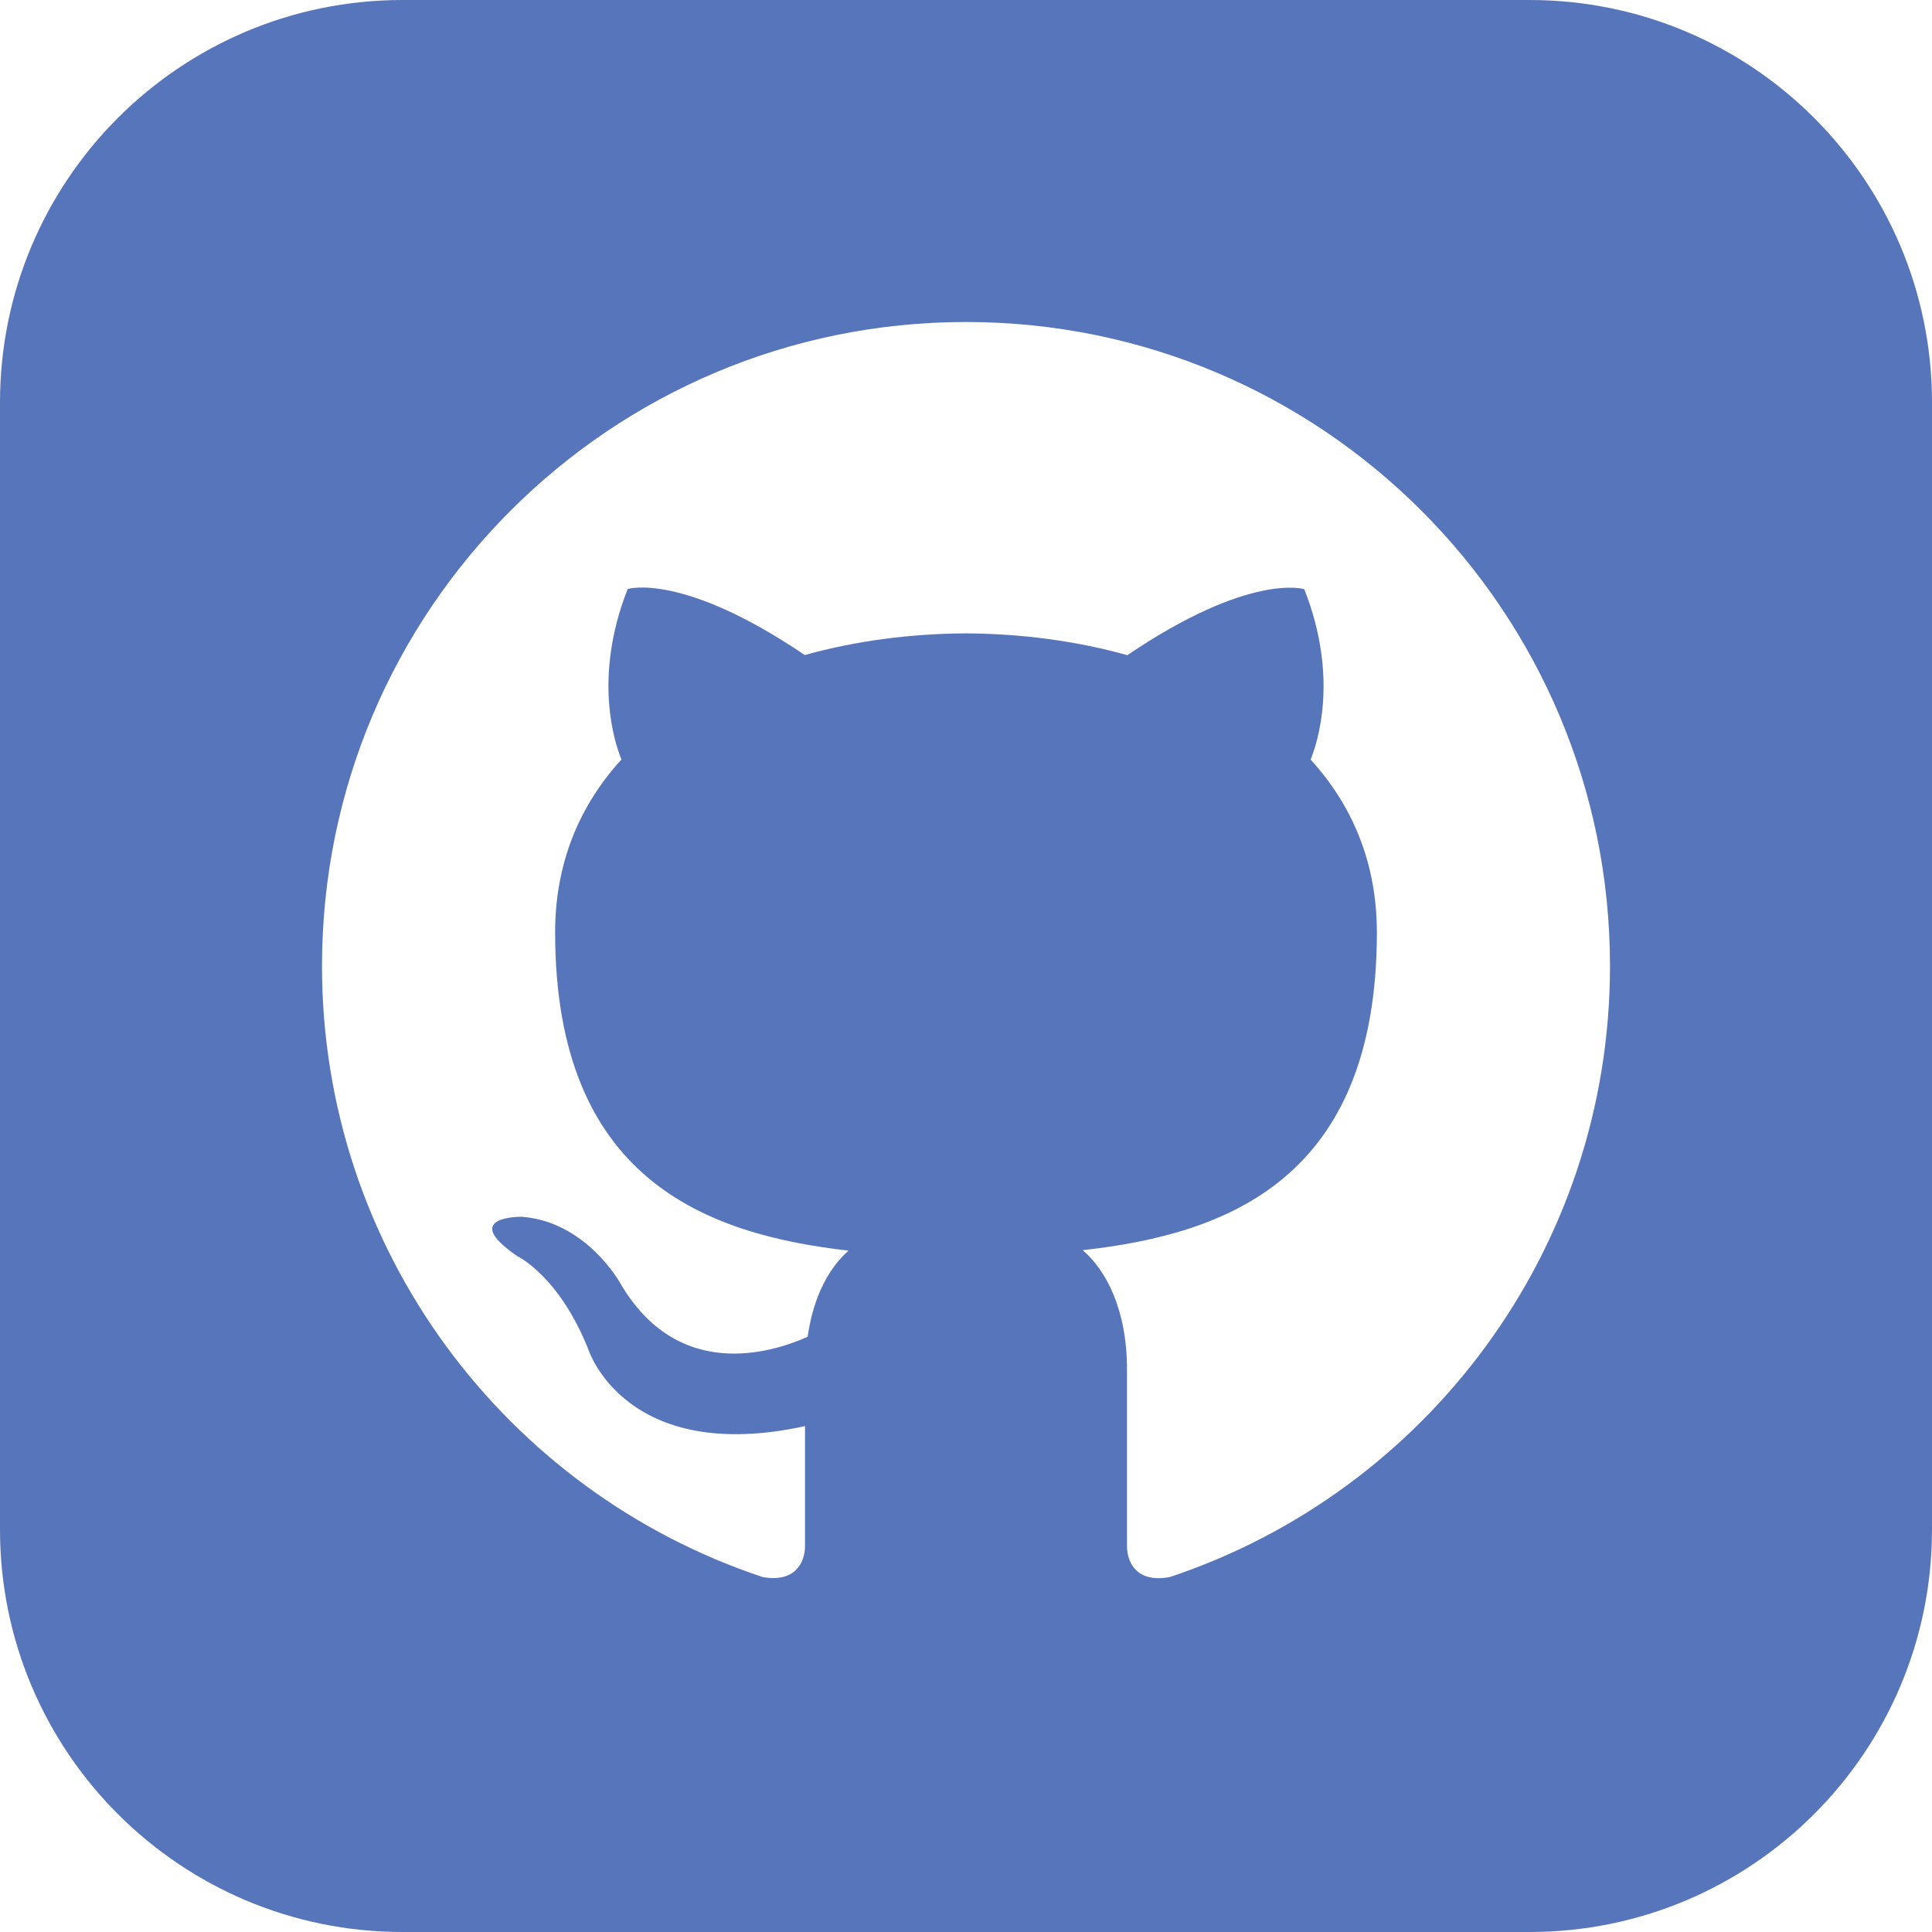
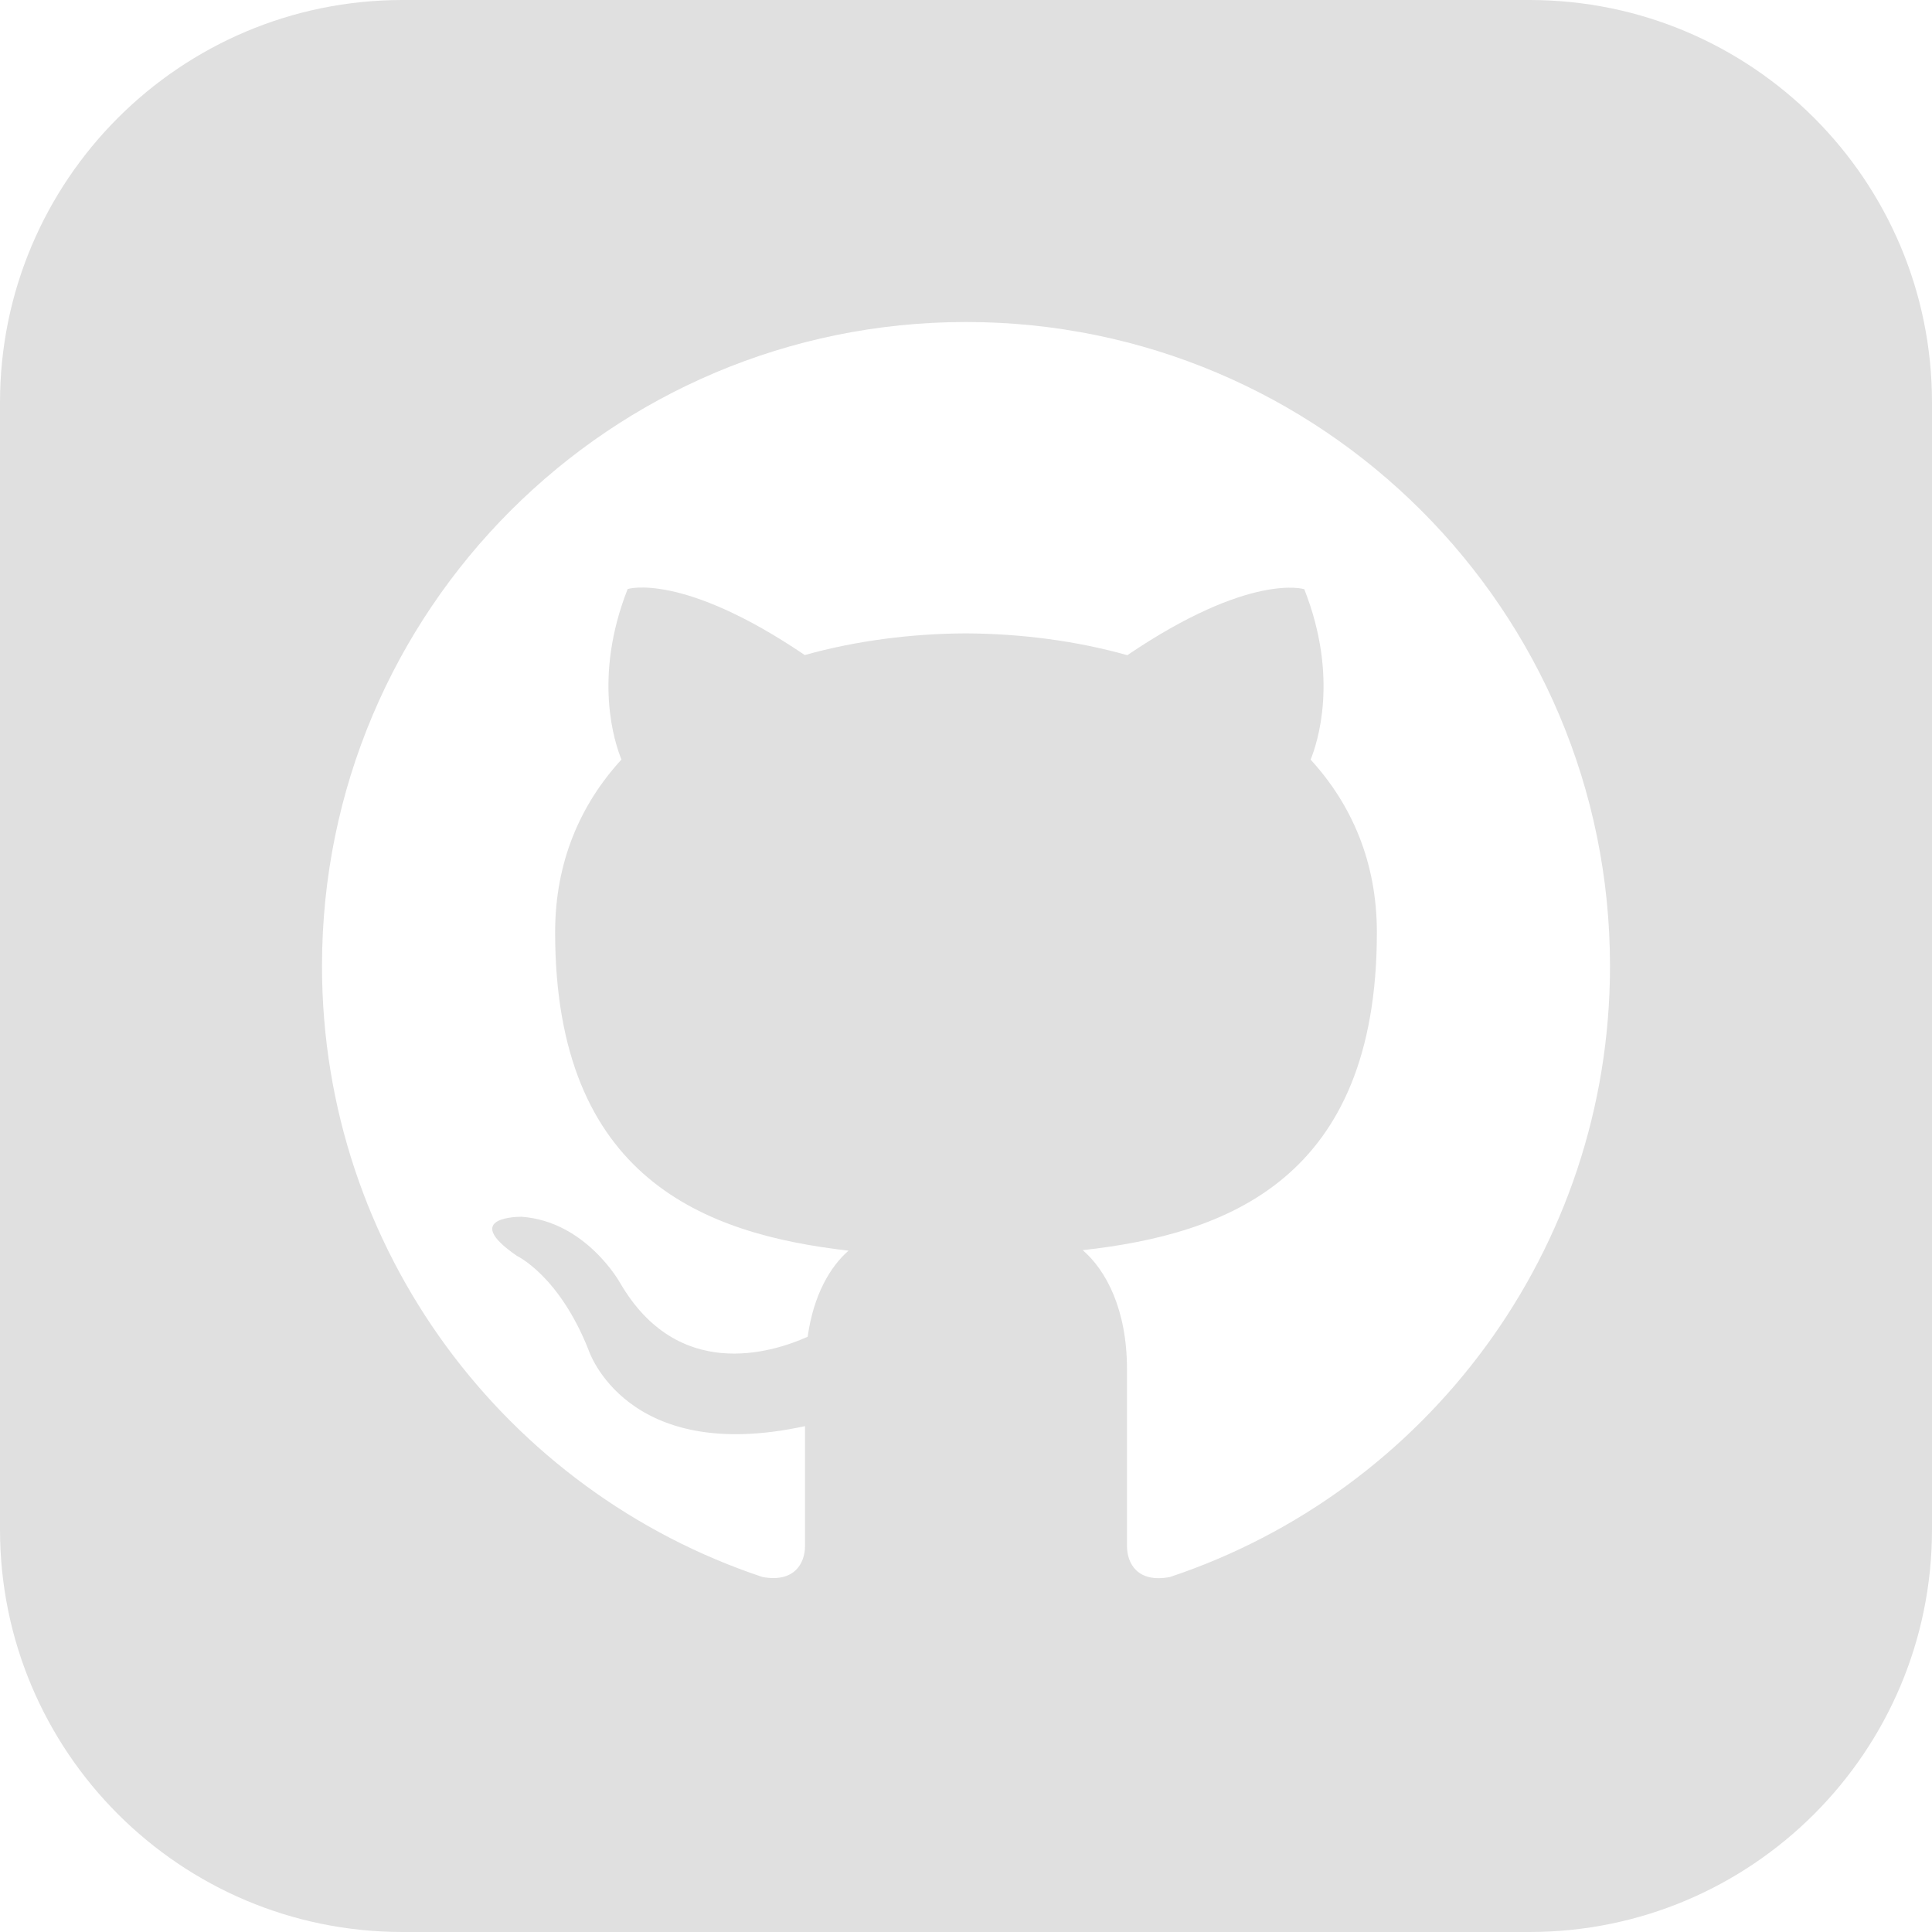
<svg xmlns="http://www.w3.org/2000/svg" width="24" height="24" viewBox="0 0 24 24">
-   <g fill="#5775BA">
+   <g fill="#E0E0E0">
    <path d="M19 0h-14c-2.761 0-5 2.239-5 5v14c0 2.761 2.239 5 5 5h14c2.762 0 5-2.239 5-5v-14c0-2.761-2.238-5-5-5zm-4.466 19.59c-.405.078-.534-.171-.534-.384v-2.195c0-.747-.262-1.233-.55-1.481 1.782-.198 3.654-.875 3.654-3.947 0-.874-.312-1.588-.823-2.147.082-.202.356-1.016-.079-2.117 0 0-.671-.215-2.198.82-.64-.18-1.324-.267-2.004-.271-.68.003-1.364.091-2.003.269-1.528-1.035-2.2-.82-2.2-.82-.434 1.102-.16 1.915-.077 2.118-.512.56-.824 1.273-.824 2.147 0 3.064 1.867 3.751 3.645 3.954-.229.2-.436.552-.508 1.07-.457.204-1.614.557-2.328-.666 0 0-.423-.768-1.227-.825 0 0-.78-.01-.055.487 0 0 .525.246.889 1.17 0 0 .463 1.428 2.688.944v1.489c0 .211-.129.459-.528.385-3.18-1.057-5.472-4.056-5.472-7.59 0-4.419 3.582-8 8-8s8 3.581 8 8c0 3.533-2.289 6.531-5.466 7.59z" />
  </g>
</svg>
